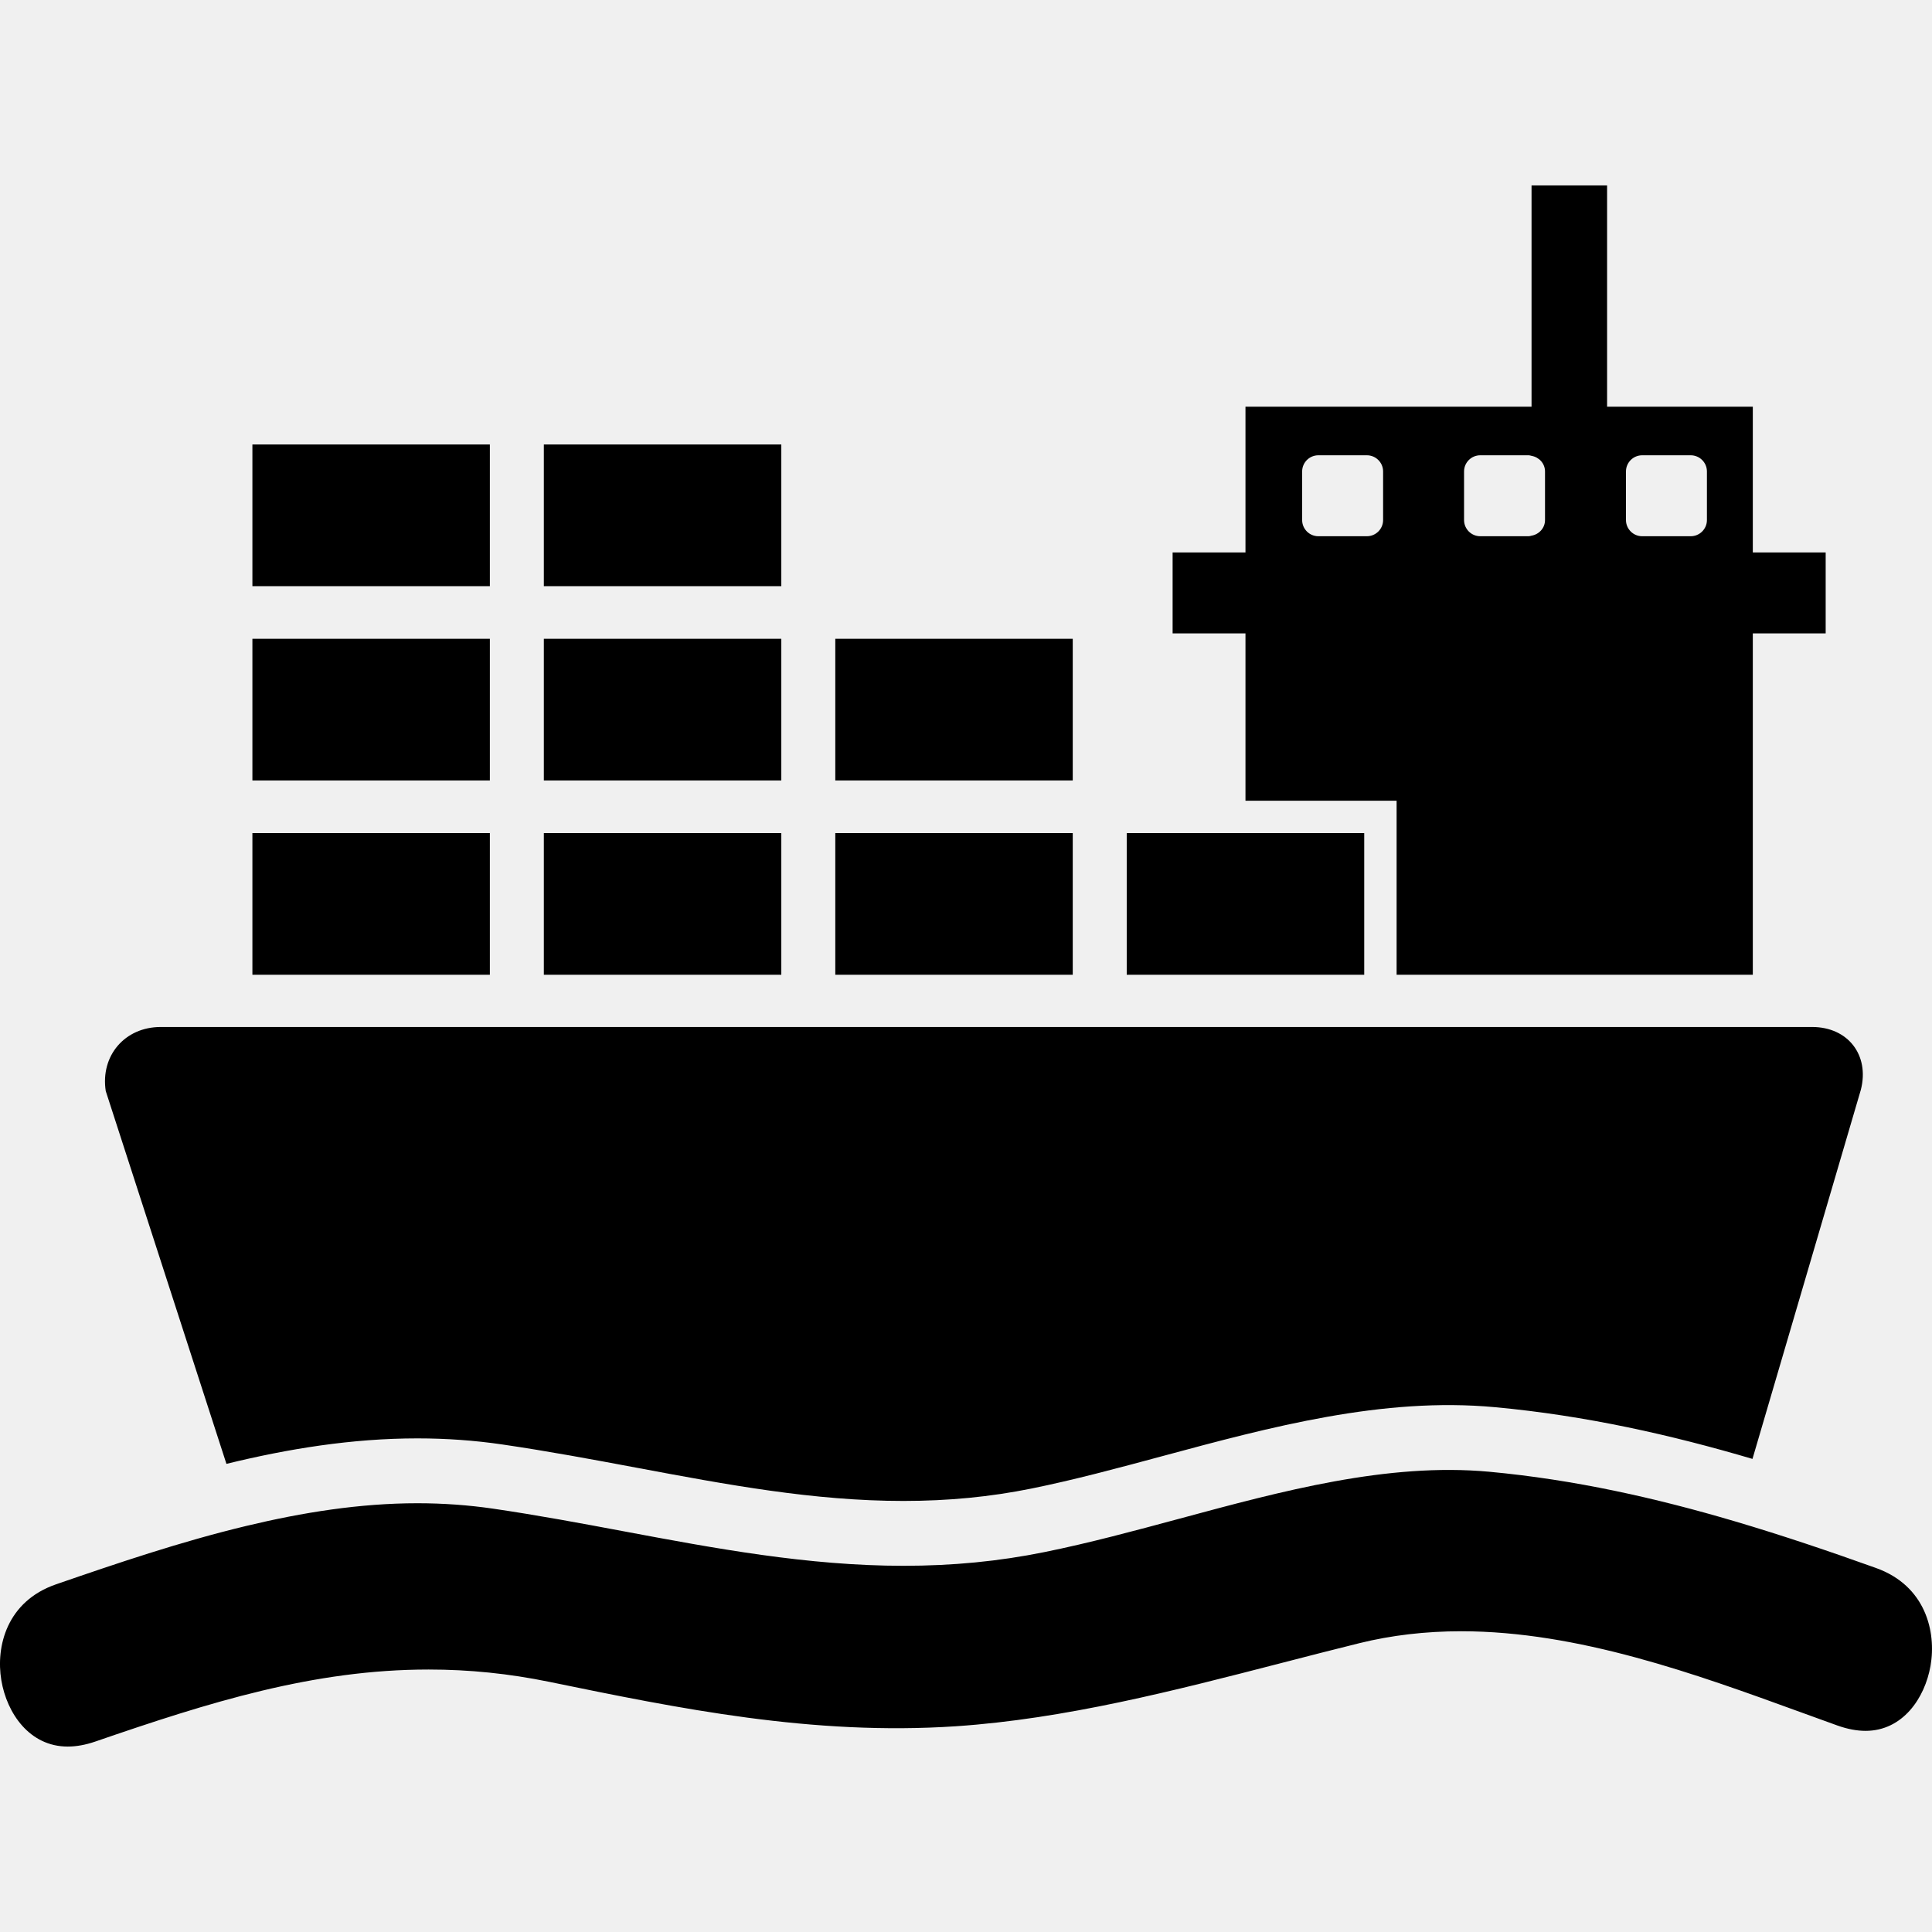
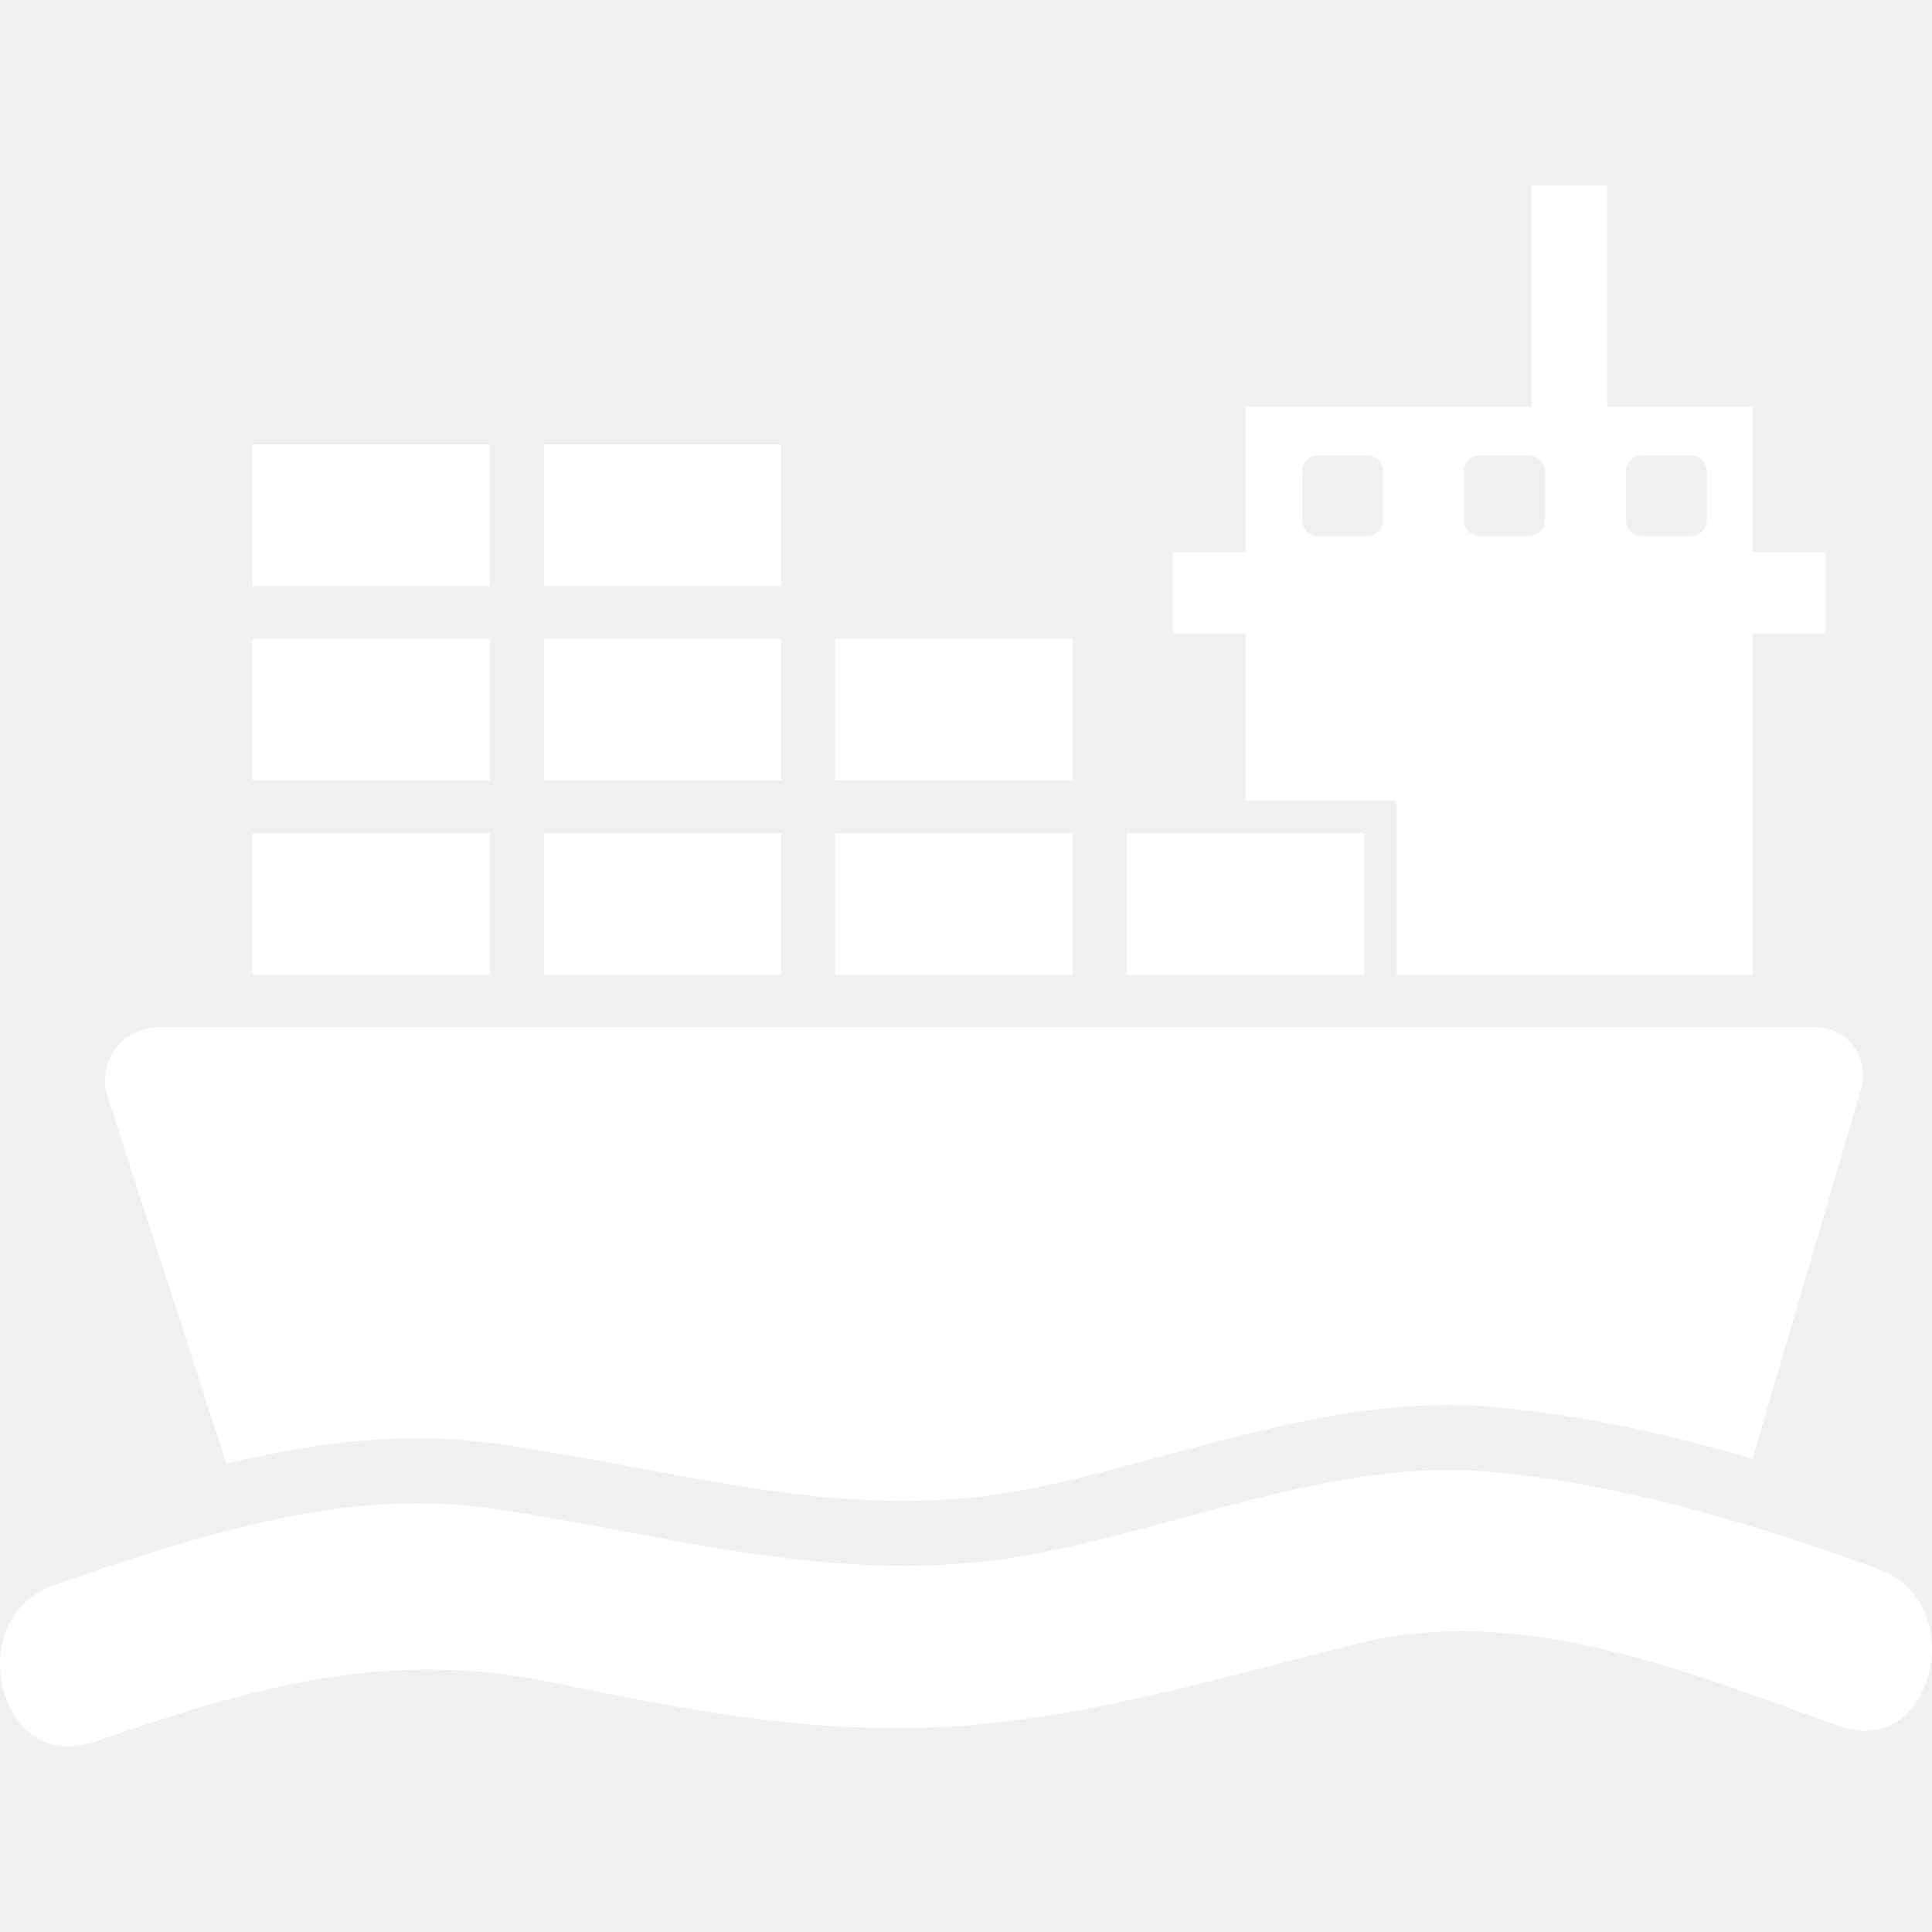
<svg xmlns="http://www.w3.org/2000/svg" version="1.1" id="Capa_1" viewBox="0 0 484.966 484.966" xml:space="preserve">
  <g>
    <g>
-       <path style="currentColor" d="M56.838,367.456c15.444-3.78,31.498-6.397,47.95-6.397c7.234,0,14.396,0.512,21.305,1.528    c11.445,1.674,22.671,3.772,33.53,5.804c22.963,4.308,44.658,8.372,67.15,8.372c11.266,0,21.785-1.016,32.148-3.113    c10.705-2.17,21.484-5.072,32.888-8.145c27.06-7.299,55.307-14.892,83.472-12.274c22.784,2.105,44.276,6.974,64.622,12.981    l27.206-92.666c2.227-8.698-3.243-15.753-12.225-15.753h-42H78.265H40.329c-8.982,0-15.152,7.194-13.786,16.07L56.838,367.456z" />
-       <rect x="136.515" y="209.119" style="currentColor" width="59.607" height="35.563" />
-       <rect x="209.672" y="209.119" style="currentColor" width="59.607" height="35.563" />
-       <rect x="63.358" y="209.119" style="currentColor" width="59.607" height="35.563" />
-       <rect x="136.515" y="160.348" style="currentColor" width="59.607" height="35.563" />
-       <rect x="63.358" y="160.348" style="currentColor" width="59.607" height="35.563" />
-       <rect x="209.672" y="160.348" style="currentColor" width="59.607" height="35.563" />
-       <rect x="136.515" y="111.576" style="currentColor" width="59.607" height="35.563" />
-       <rect x="63.358" y="111.576" style="currentColor" width="59.607" height="35.563" />
-       <path style="currentColor;" d="M312.637,200.991h29.807h8.129v8.129v35.563h89.414V158.99h18.289v-20.321h-18.289V102.09h-36.579    V46.548h-18.964v55.543h-71.808v36.579h-18.289v20.321h18.289V200.991z M326.862,130.54v-12.193c0-2.243,1.829-4.064,4.064-4.064    h12.193c2.235,0,4.064,1.821,4.064,4.064v12.193c0,2.243-1.829,4.064-4.064,4.064h-12.193    C328.69,134.605,326.862,132.784,326.862,130.54z M408.147,130.54v-12.193c0-2.243,1.829-4.064,4.064-4.064h12.193    c2.235,0,4.064,1.821,4.064,4.064v12.193c0,2.243-1.829,4.064-4.064,4.064h-12.193    C409.976,134.605,408.147,132.784,408.147,130.54z M367.504,130.54v-12.193c0-2.243,1.829-4.064,4.064-4.064h12.193    c0.244,0,0.447,0.098,0.675,0.138c1.902,0.333,3.39,1.926,3.39,3.926v12.193c0,2-1.479,3.593-3.39,3.926    c-0.228,0.041-0.439,0.138-0.675,0.138h-12.193C369.333,134.605,367.504,132.784,367.504,130.54z" />
-       <polygon style="currentColor" points="342.444,244.682 342.444,209.119 312.637,209.119 282.829,209.119 282.829,244.682     312.637,244.682   " />
-       <path style="currentColor" d="M17,438.418c2.17,0,4.495-0.423,6.909-1.252c28.702-9.892,54.803-18.086,83.684-18.086    c10.234,0,20.143,1.016,30.303,3.097c32.571,6.69,65.963,13.55,102.062,11.144c27.385-1.845,54.868-8.95,81.448-15.81    c6.617-1.707,13.233-3.422,19.834-5.048c8.031-1.983,16.623-2.991,25.54-2.991c29.369,0,59.022,10.787,85.179,20.305l9.291,3.365    c2.471,0.878,4.837,1.333,7.039,1.333c9.307,0,14.892-8.202,16.306-16.33c1.488-8.535-1.211-20.094-13.697-24.556    c-11.461-4.105-23.321-8.137-35.571-11.754c-19.5-5.755-39.993-10.413-61.533-12.404c-25.54-2.333-52.015,4.845-77.734,11.786    c-11.152,3.008-22.679,6.121-33.904,8.389c-11.437,2.317-23.012,3.438-35.367,3.438c-24.004,0-47.471-4.398-70.158-8.649    c-10.689-2.008-21.76-4.072-32.88-5.698c-6.129-0.894-12.51-1.357-18.956-1.357c-14.485,0-28.889,2.317-42.919,5.682    c-16.655,3.991-32.774,9.486-47.788,14.664c-12.412,4.276-15.168,15.647-13.754,24.085C1.71,430.046,7.409,438.418,17,438.418z" />
+       <path fill="white" d="M56.838,367.456c15.444-3.78,31.498-6.397,47.95-6.397c7.234,0,14.396,0.512,21.305,1.528    c11.445,1.674,22.671,3.772,33.53,5.804c22.963,4.308,44.658,8.372,67.15,8.372c11.266,0,21.785-1.016,32.148-3.113    c10.705-2.17,21.484-5.072,32.888-8.145c27.06-7.299,55.307-14.892,83.472-12.274c22.784,2.105,44.276,6.974,64.622,12.981    l27.206-92.666c2.227-8.698-3.243-15.753-12.225-15.753h-42H78.265H40.329c-8.982,0-15.152,7.194-13.786,16.07L56.838,367.456z" />
+       <rect x="136.515" y="209.119" fill="white" width="59.607" height="35.563" />
+       <rect x="209.672" y="209.119" fill="white" width="59.607" height="35.563" />
+       <rect x="63.358" y="209.119" fill="white" width="59.607" height="35.563" />
+       <rect x="136.515" y="160.348" fill="white" width="59.607" height="35.563" />
+       <rect x="63.358" y="160.348" fill="white" width="59.607" height="35.563" />
+       <rect x="209.672" y="160.348" fill="white" width="59.607" height="35.563" />
+       <rect x="136.515" y="111.576" fill="white" width="59.607" height="35.563" />
+       <rect x="63.358" y="111.576" fill="white" width="59.607" height="35.563" />
+       <path fill="white" d="M312.637,200.991h29.807h8.129v8.129v35.563h89.414V158.99h18.289v-20.321h-18.289V102.09h-36.579    V46.548h-18.964v55.543h-71.808v36.579h-18.289v20.321h18.289V200.991z M326.862,130.54v-12.193c0-2.243,1.829-4.064,4.064-4.064    h12.193c2.235,0,4.064,1.821,4.064,4.064v12.193c0,2.243-1.829,4.064-4.064,4.064h-12.193    C328.69,134.605,326.862,132.784,326.862,130.54z M408.147,130.54v-12.193c0-2.243,1.829-4.064,4.064-4.064h12.193    c2.235,0,4.064,1.821,4.064,4.064v12.193c0,2.243-1.829,4.064-4.064,4.064h-12.193    C409.976,134.605,408.147,132.784,408.147,130.54z M367.504,130.54v-12.193c0-2.243,1.829-4.064,4.064-4.064h12.193    c0.244,0,0.447,0.098,0.675,0.138c1.902,0.333,3.39,1.926,3.39,3.926v12.193c0,2-1.479,3.593-3.39,3.926    c-0.228,0.041-0.439,0.138-0.675,0.138h-12.193C369.333,134.605,367.504,132.784,367.504,130.54z" />
+       <polygon fill="white" points="342.444,244.682 342.444,209.119 312.637,209.119 282.829,209.119 282.829,244.682     312.637,244.682   " />
+       <path fill="white" d="M17,438.418c2.17,0,4.495-0.423,6.909-1.252c28.702-9.892,54.803-18.086,83.684-18.086    c10.234,0,20.143,1.016,30.303,3.097c32.571,6.69,65.963,13.55,102.062,11.144c27.385-1.845,54.868-8.95,81.448-15.81    c6.617-1.707,13.233-3.422,19.834-5.048c8.031-1.983,16.623-2.991,25.54-2.991c29.369,0,59.022,10.787,85.179,20.305l9.291,3.365    c2.471,0.878,4.837,1.333,7.039,1.333c9.307,0,14.892-8.202,16.306-16.33c1.488-8.535-1.211-20.094-13.697-24.556    c-11.461-4.105-23.321-8.137-35.571-11.754c-19.5-5.755-39.993-10.413-61.533-12.404c-25.54-2.333-52.015,4.845-77.734,11.786    c-11.152,3.008-22.679,6.121-33.904,8.389c-11.437,2.317-23.012,3.438-35.367,3.438c-24.004,0-47.471-4.398-70.158-8.649    c-10.689-2.008-21.76-4.072-32.88-5.698c-6.129-0.894-12.51-1.357-18.956-1.357c-14.485,0-28.889,2.317-42.919,5.682    c-16.655,3.991-32.774,9.486-47.788,14.664c-12.412,4.276-15.168,15.647-13.754,24.085C1.71,430.046,7.409,438.418,17,438.418z" />
    </g>
  </g>
</svg>
